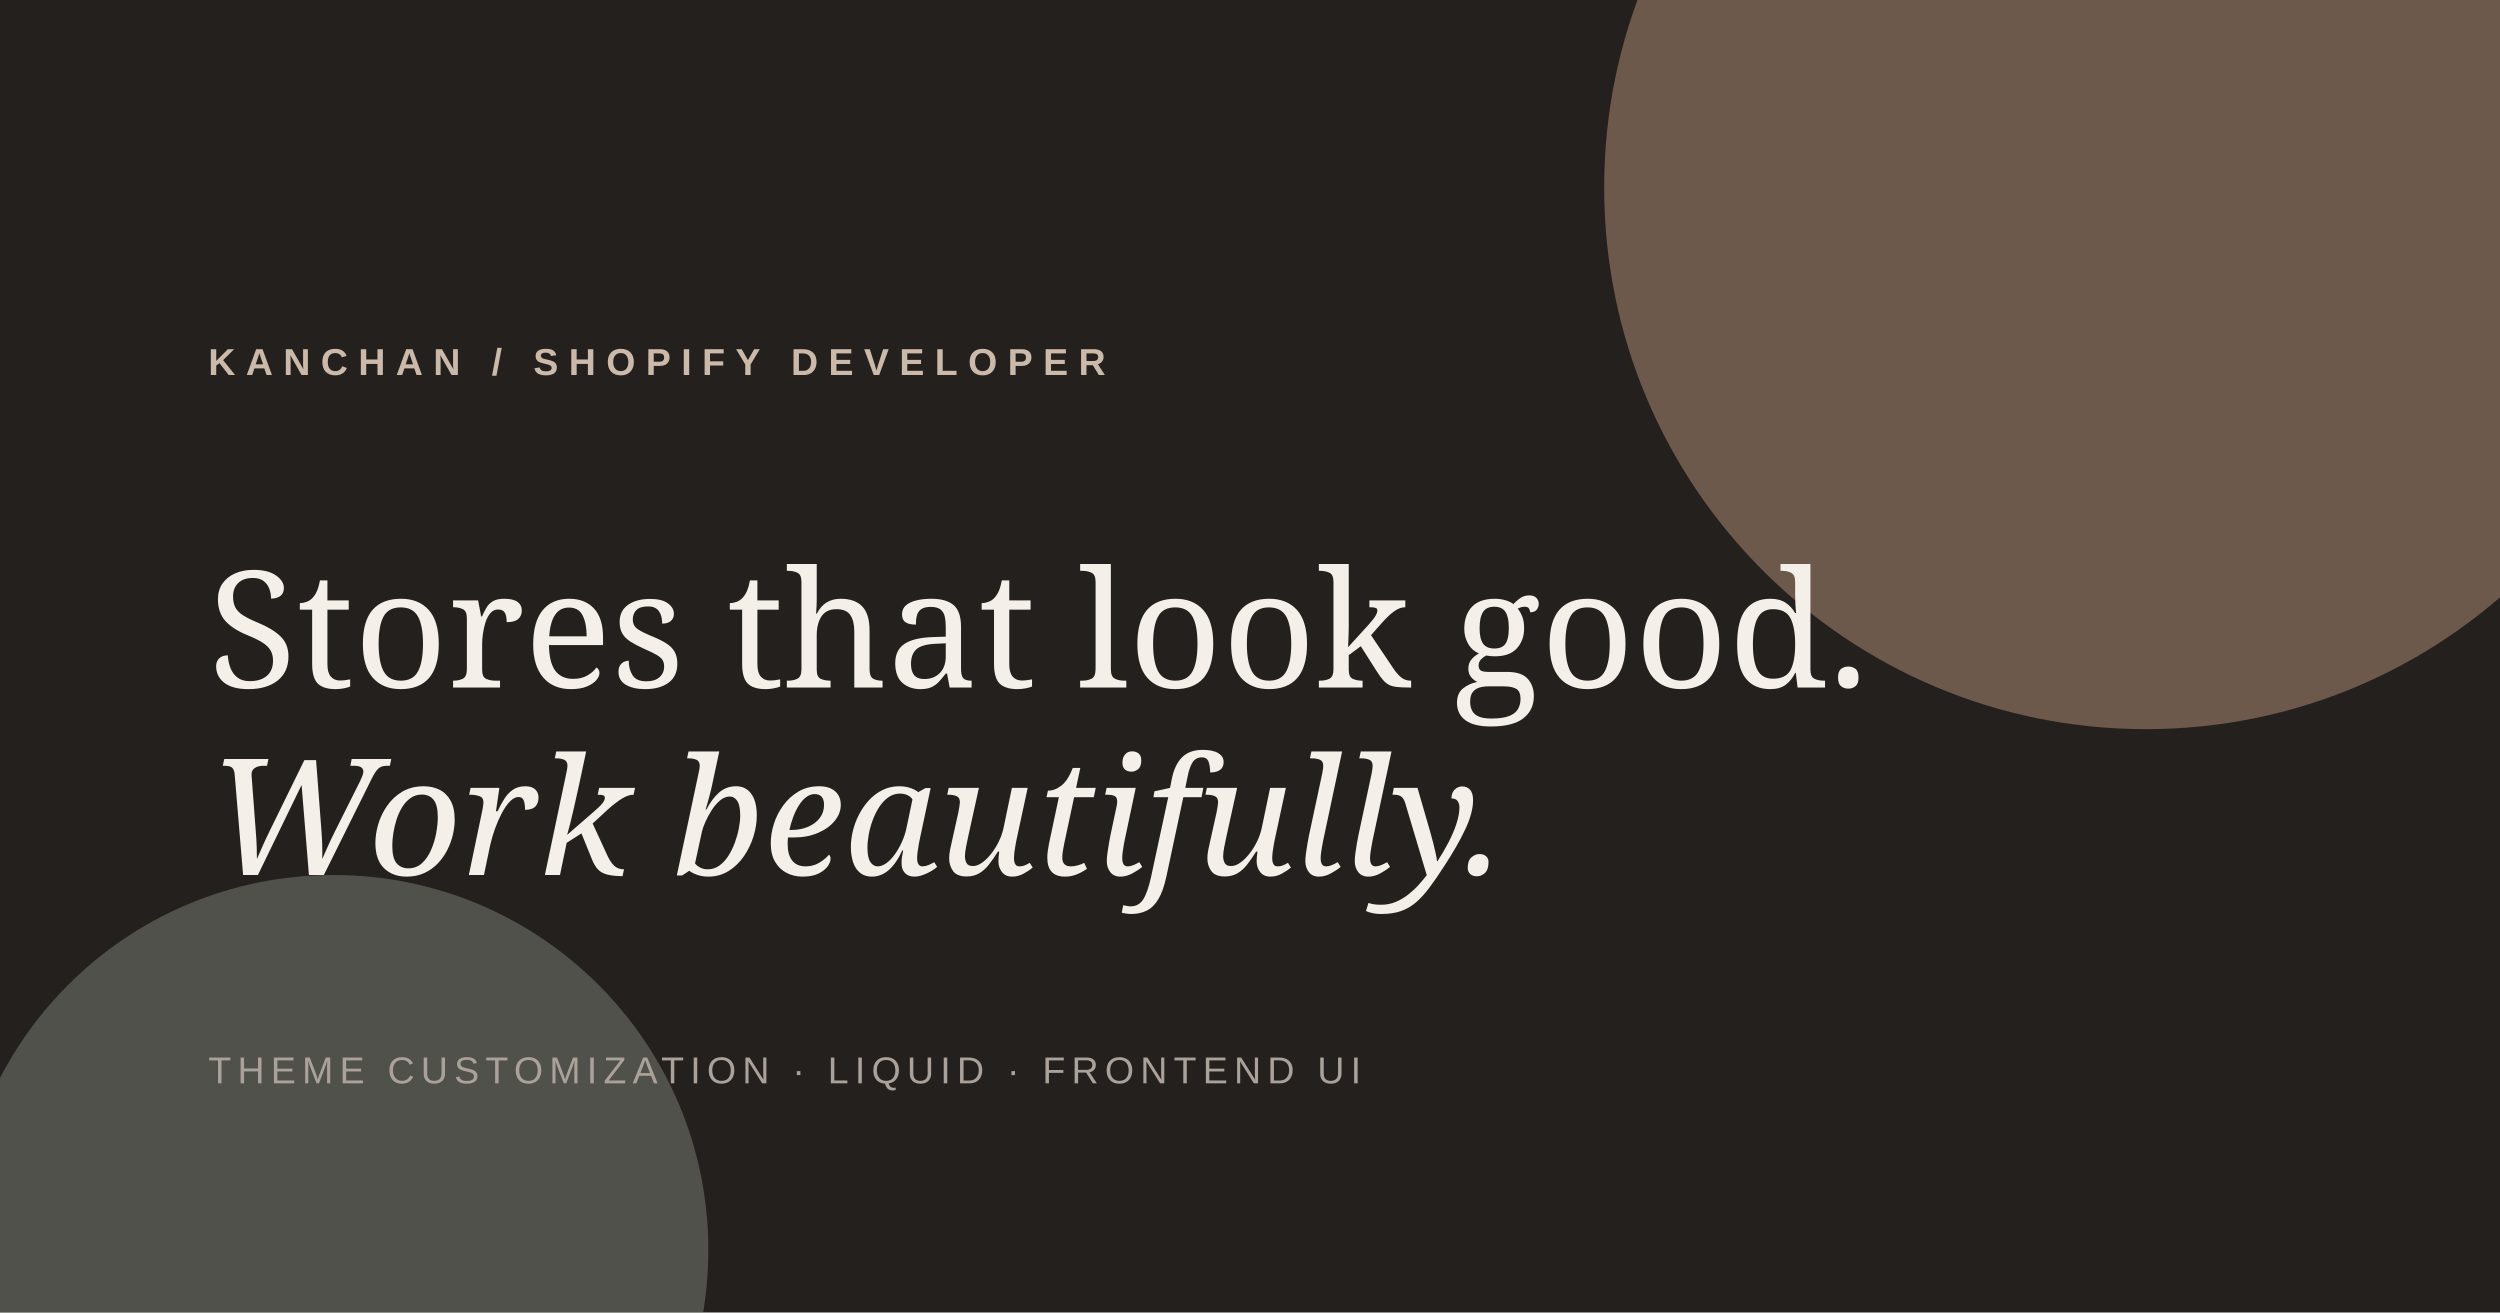
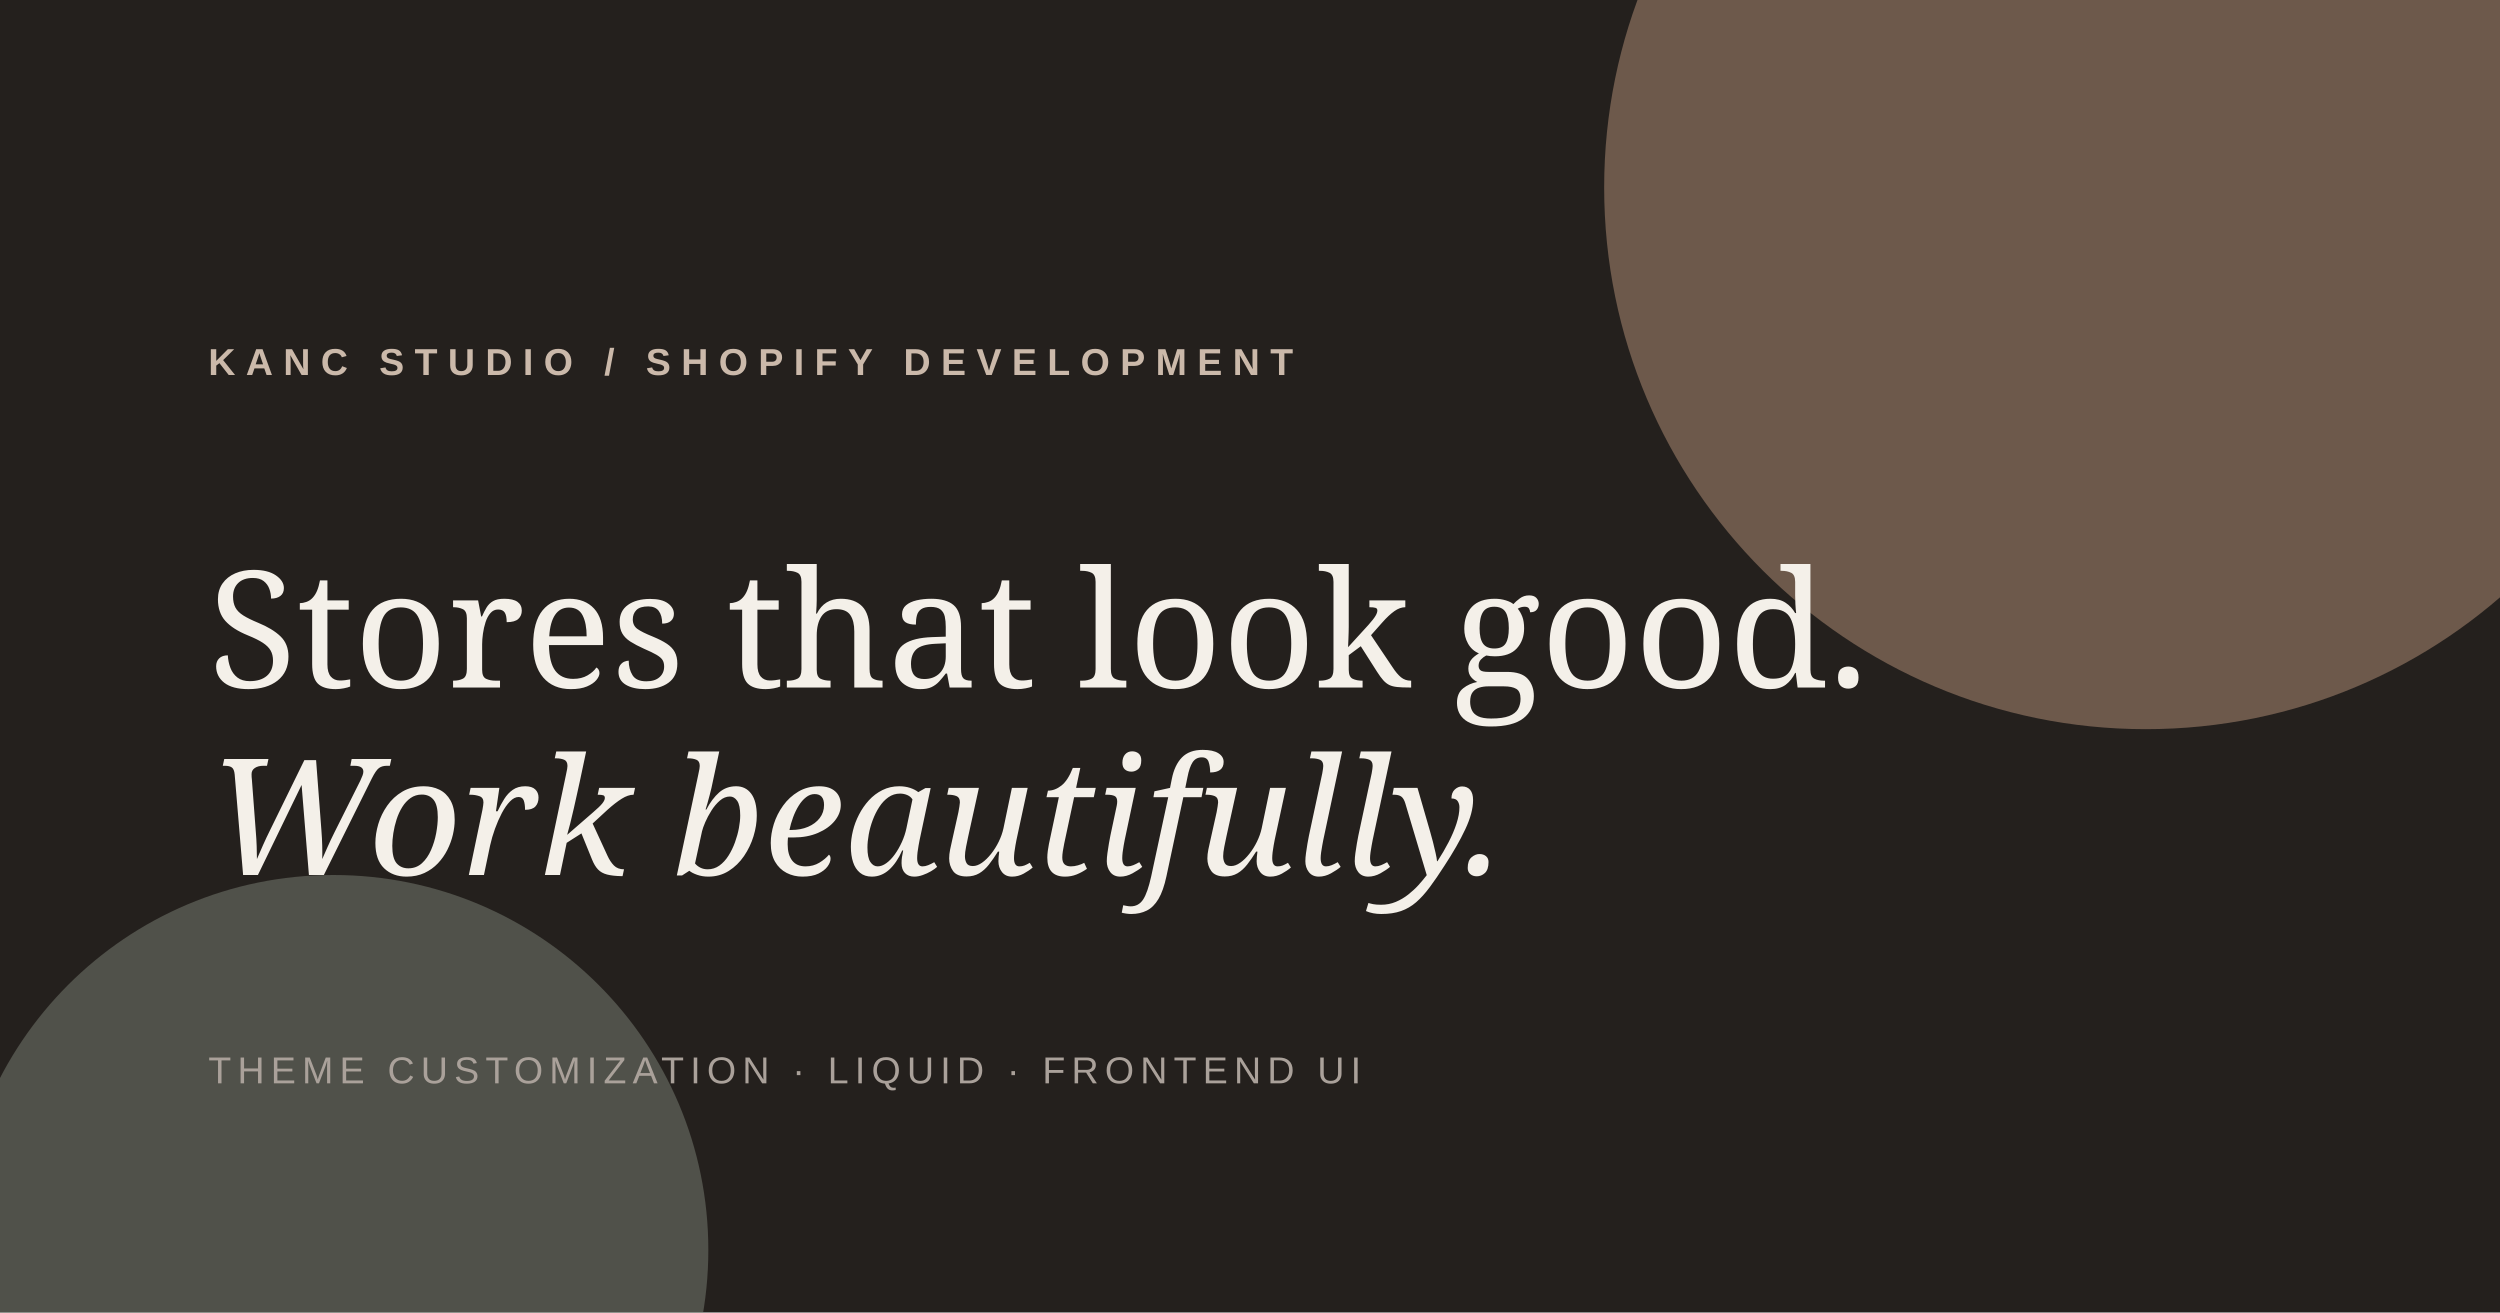
<svg xmlns="http://www.w3.org/2000/svg" viewBox="0 0 1200 630">
  <rect width="1200" height="630" fill="#24201d" />
  <circle cx="1030" cy="90" r="260" fill="#c69e83" opacity=".45" />
  <circle cx="160" cy="600" r="180" fill="#8d9487" opacity=".42" />
-   <text x="100" y="180" fill="#cbb9aa" font-family="Arial,sans-serif" font-size="18" font-weight="700" letter-spacing="5">KANCHAN / SHOPIFY DEVELOPER</text>
+   <text x="100" y="180" fill="#cbb9aa" font-family="Arial,sans-serif" font-size="18" font-weight="700" letter-spacing="5">KANC STUDIO / SHOPIFY DEVELOPMENT</text>
  <text x="100" y="330" fill="#f4f0e9" font-family="Georgia,serif" font-size="78">Stores that look good.</text>
  <text x="100" y="420" fill="#f4f0e9" font-family="Georgia,serif" font-size="78" font-style="italic">Work beautifully.</text>
  <text x="100" y="520" fill="#aaa19a" font-family="Arial,sans-serif" font-size="18" letter-spacing="3">THEME CUSTOMIZATION · LIQUID · FRONTEND UI</text>
</svg>
